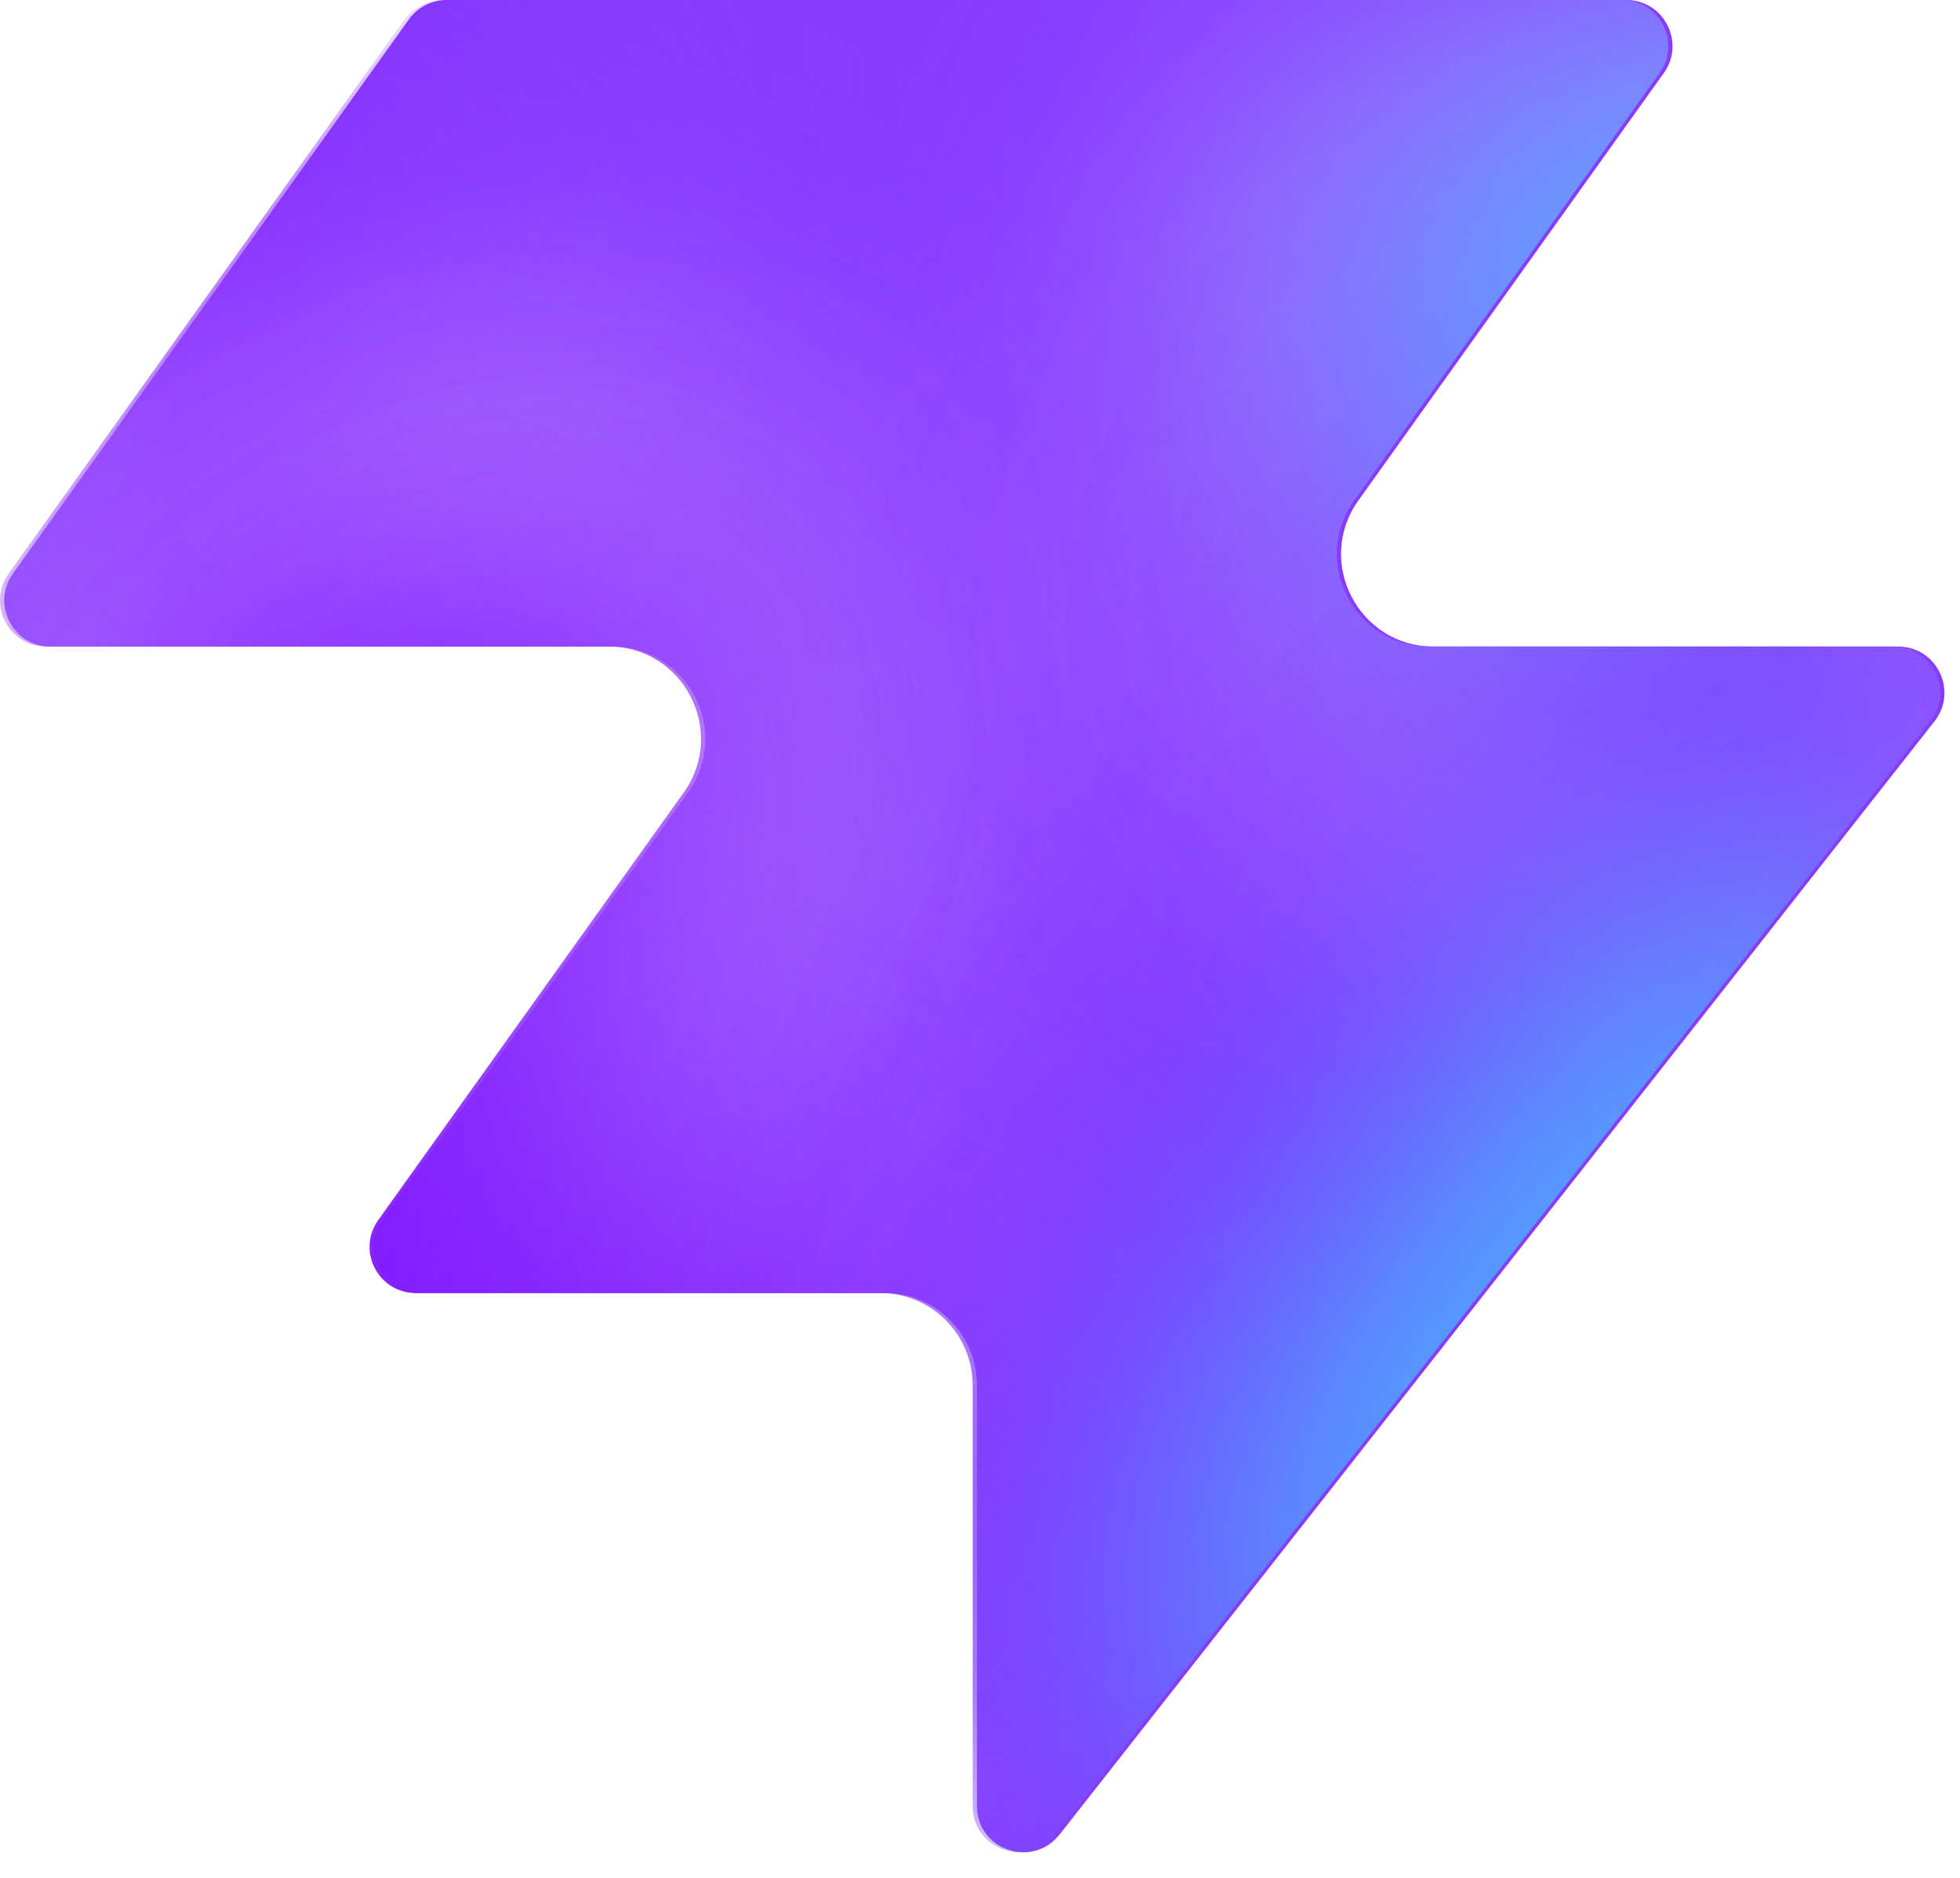
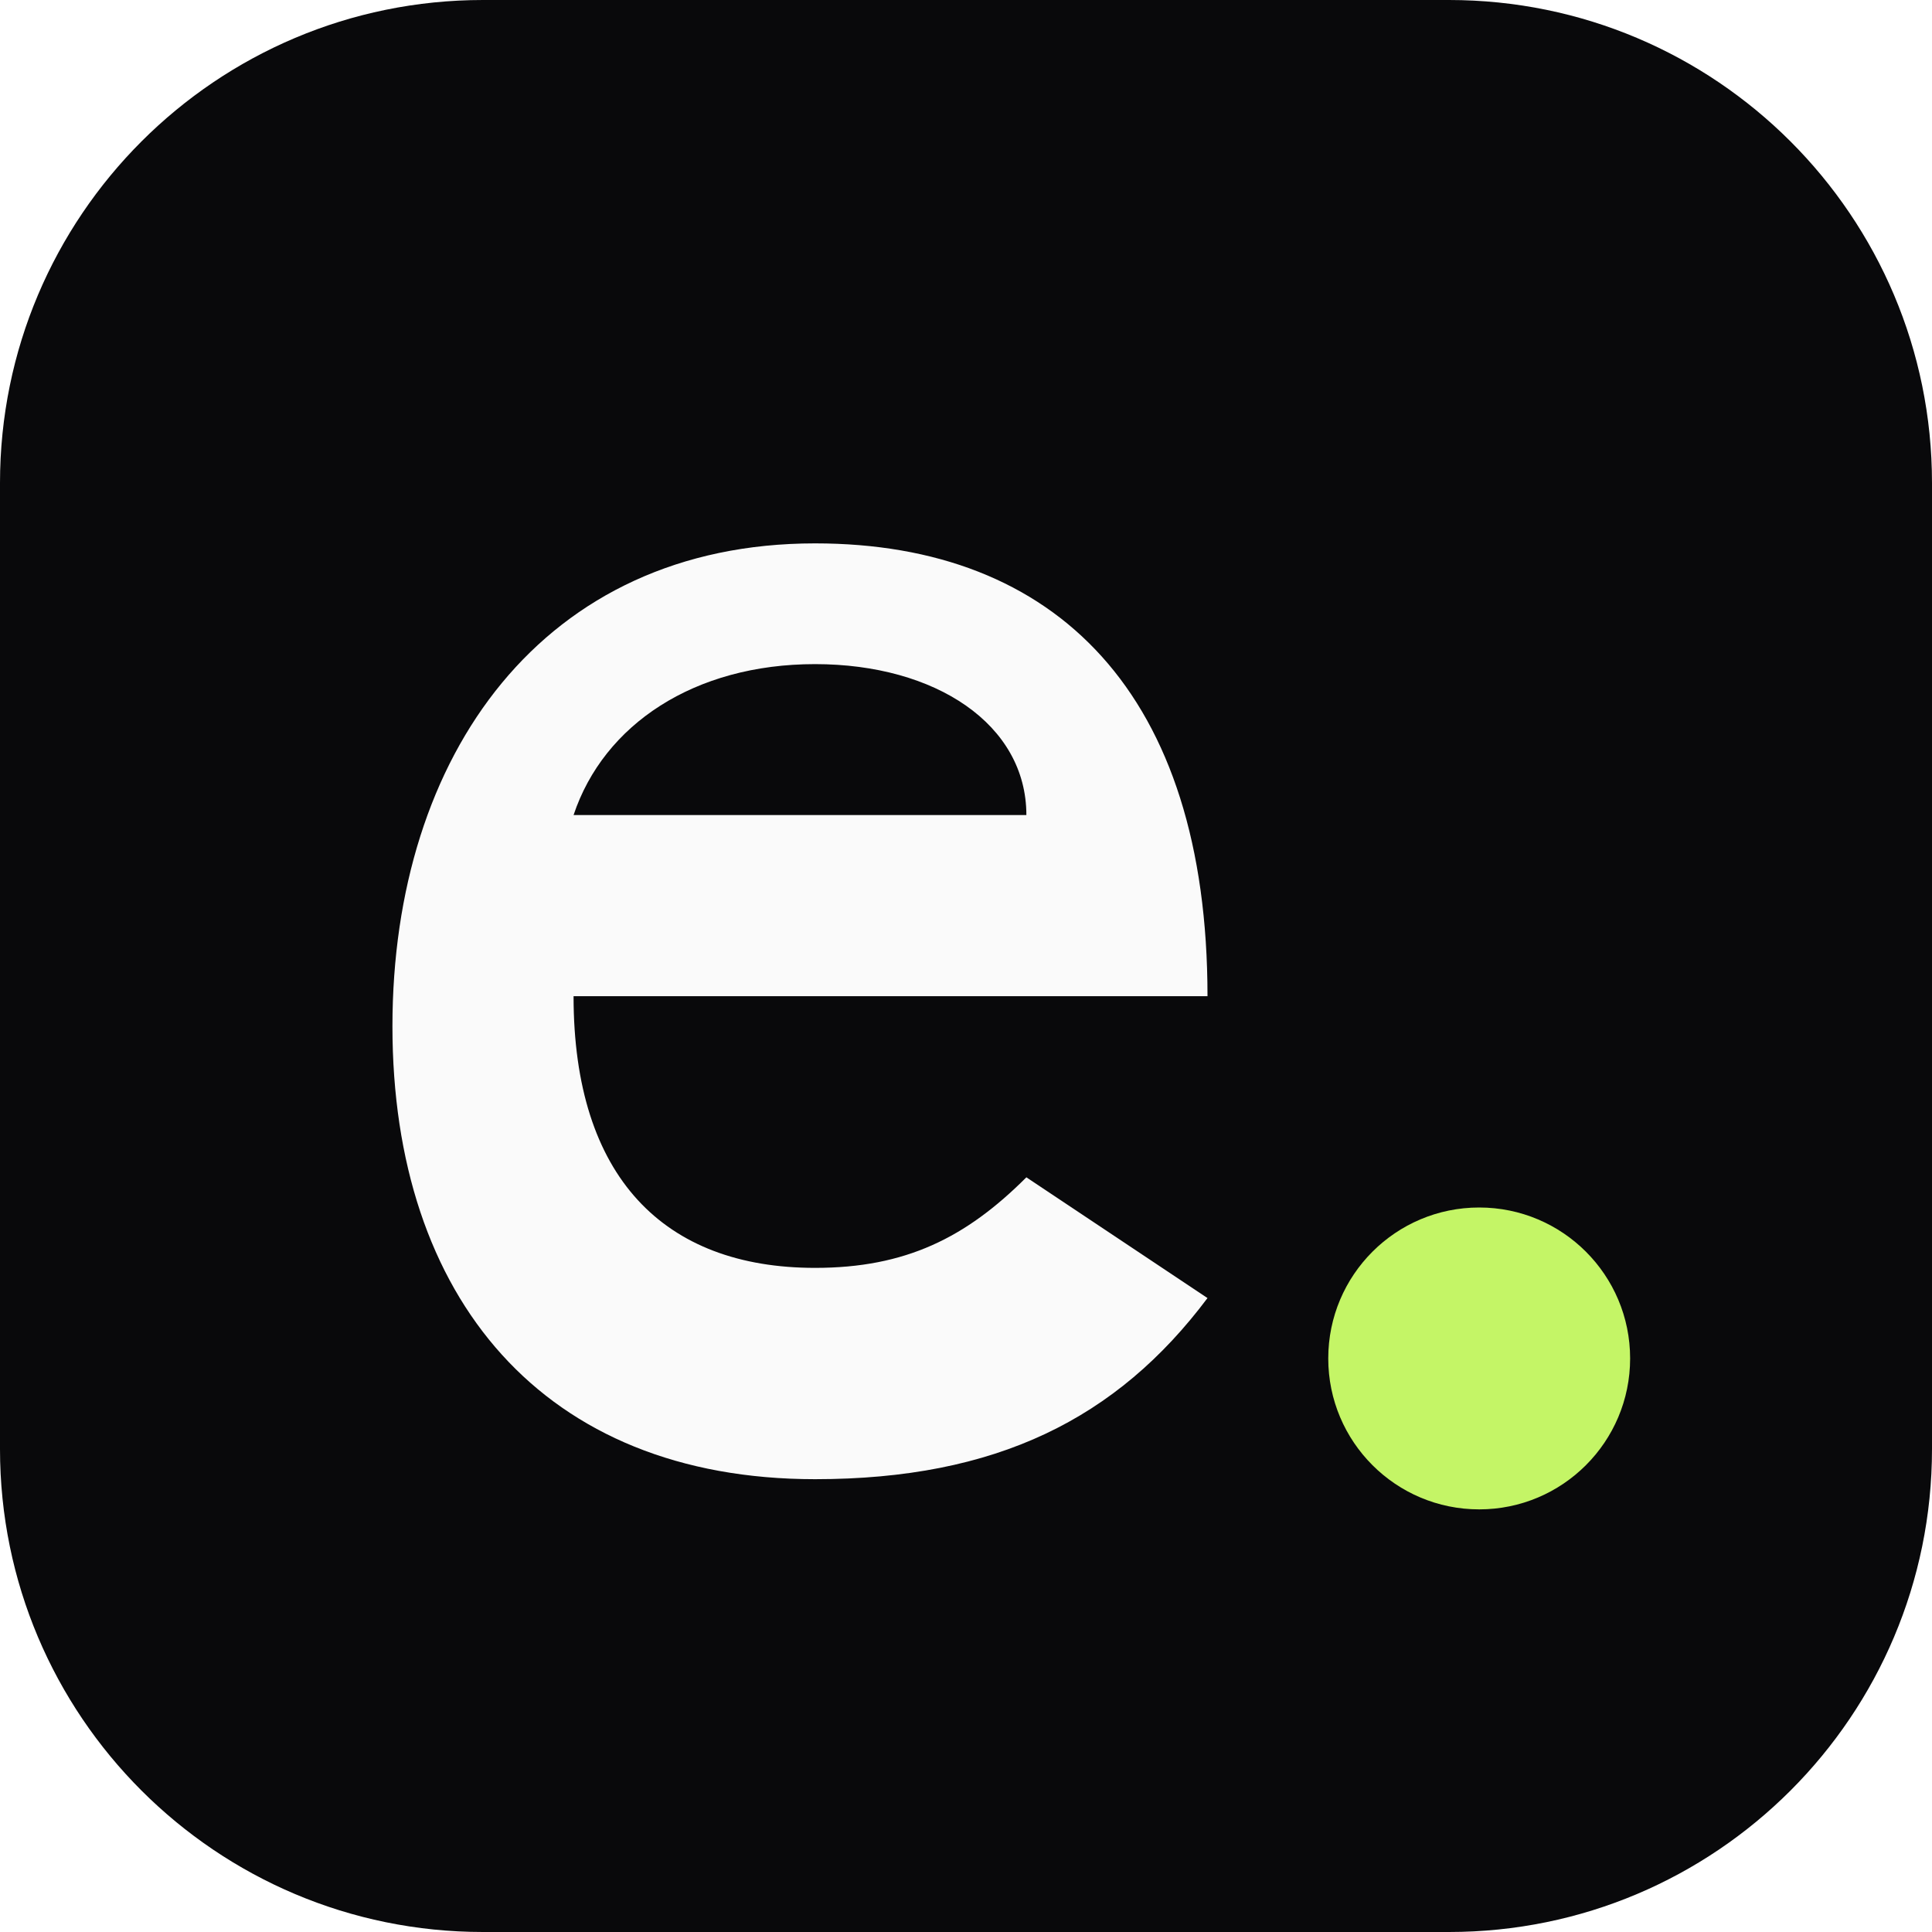
- <svg xmlns="http://www.w3.org/2000/svg" width="48" height="46" fill="none" viewBox="0 0 48 46">
-   <path fill="#863bff" d="M25.946 44.938c-.664.845-2.021.375-2.021-.698V33.937a2.26 2.26 0 0 0-2.262-2.262H10.287c-.92 0-1.456-1.04-.92-1.788l7.48-10.471c1.07-1.497 0-3.578-1.842-3.578H1.237c-.92 0-1.456-1.04-.92-1.788L10.013.474c.214-.297.556-.474.92-.474h28.894c.92 0 1.456 1.04.92 1.788l-7.48 10.471c-1.07 1.498 0 3.579 1.842 3.579h11.377c.943 0 1.473 1.088.89 1.83L25.947 44.94z" style="fill:#863bff;fill:color(display-p3 .525 .23 1);fill-opacity:1" />
-   <mask id="a" width="48" height="46" x="0" y="0" maskUnits="userSpaceOnUse" style="mask-type:alpha">
-     <path fill="#000" d="M25.842 44.938c-.664.844-2.021.375-2.021-.698V33.937a2.26 2.26 0 0 0-2.262-2.262H10.183c-.92 0-1.456-1.04-.92-1.788l7.48-10.471c1.07-1.498 0-3.579-1.842-3.579H1.133c-.92 0-1.456-1.04-.92-1.787L9.91.473c.214-.297.556-.474.92-.474h28.894c.92 0 1.456 1.04.92 1.788l-7.48 10.471c-1.07 1.498 0 3.578 1.842 3.578h11.377c.943 0 1.473 1.088.89 1.832L25.843 44.94z" style="fill:#000;fill-opacity:1" />
-   </mask>
-   <g mask="url(#a)">
-     <g filter="url(#b)">
-       <ellipse cx="5.508" cy="14.704" fill="#ede6ff" rx="5.508" ry="14.704" style="fill:#ede6ff;fill:color(display-p3 .927 .903 1);fill-opacity:1" transform="matrix(.00324 1 1 -.00324 -4.47 31.516)" />
-     </g>
-     <g filter="url(#c)">
-       <ellipse cx="10.399" cy="29.851" fill="#ede6ff" rx="10.399" ry="29.851" style="fill:#ede6ff;fill:color(display-p3 .927 .903 1);fill-opacity:1" transform="matrix(.00324 1 1 -.00324 -39.328 7.883)" />
-     </g>
-     <g filter="url(#d)">
-       <ellipse cx="5.508" cy="30.487" fill="#7e14ff" rx="5.508" ry="30.487" style="fill:#7e14ff;fill:color(display-p3 .492 .077 1);fill-opacity:1" transform="rotate(89.814 -25.913 -14.639)scale(1 -1)" />
-     </g>
-     <g filter="url(#e)">
-       <ellipse cx="5.508" cy="30.599" fill="#7e14ff" rx="5.508" ry="30.599" style="fill:#7e14ff;fill:color(display-p3 .492 .077 1);fill-opacity:1" transform="rotate(89.814 -32.644 -3.334)scale(1 -1)" />
-     </g>
-     <g filter="url(#f)">
-       <ellipse cx="5.508" cy="30.599" fill="#7e14ff" rx="5.508" ry="30.599" style="fill:#7e14ff;fill:color(display-p3 .492 .077 1);fill-opacity:1" transform="matrix(.00324 1 1 -.00324 -34.34 30.47)" />
-     </g>
-     <g filter="url(#g)">
-       <ellipse cx="14.072" cy="22.078" fill="#ede6ff" rx="14.072" ry="22.078" style="fill:#ede6ff;fill:color(display-p3 .927 .903 1);fill-opacity:1" transform="rotate(93.35 24.506 48.493)scale(-1 1)" />
-     </g>
-     <g filter="url(#h)">
-       <ellipse cx="3.47" cy="21.501" fill="#7e14ff" rx="3.47" ry="21.501" style="fill:#7e14ff;fill:color(display-p3 .492 .077 1);fill-opacity:1" transform="rotate(89.009 28.708 47.59)scale(-1 1)" />
-     </g>
-     <g filter="url(#i)">
-       <ellipse cx="3.47" cy="21.501" fill="#7e14ff" rx="3.47" ry="21.501" style="fill:#7e14ff;fill:color(display-p3 .492 .077 1);fill-opacity:1" transform="rotate(89.009 28.708 47.59)scale(-1 1)" />
-     </g>
-     <g filter="url(#j)">
-       <ellipse cx=".387" cy="8.972" fill="#7e14ff" rx="4.407" ry="29.108" style="fill:#7e14ff;fill:color(display-p3 .492 .077 1);fill-opacity:1" transform="rotate(39.51 .387 8.972)" />
-     </g>
-     <g filter="url(#k)">
-       <ellipse cx="47.523" cy="-6.092" fill="#7e14ff" rx="4.407" ry="29.108" style="fill:#7e14ff;fill:color(display-p3 .492 .077 1);fill-opacity:1" transform="rotate(37.892 47.523 -6.092)" />
-     </g>
-     <g filter="url(#l)">
-       <ellipse cx="41.412" cy="6.333" fill="#47bfff" rx="5.971" ry="9.665" style="fill:#47bfff;fill:color(display-p3 .28 .748 1);fill-opacity:1" transform="rotate(37.892 41.412 6.333)" />
-     </g>
-     <g filter="url(#m)">
-       <ellipse cx="-1.879" cy="38.332" fill="#7e14ff" rx="4.407" ry="29.108" style="fill:#7e14ff;fill:color(display-p3 .492 .077 1);fill-opacity:1" transform="rotate(37.892 -1.88 38.332)" />
-     </g>
-     <g filter="url(#n)">
-       <ellipse cx="-1.879" cy="38.332" fill="#7e14ff" rx="4.407" ry="29.108" style="fill:#7e14ff;fill:color(display-p3 .492 .077 1);fill-opacity:1" transform="rotate(37.892 -1.88 38.332)" />
-     </g>
-     <g filter="url(#o)">
-       <ellipse cx="35.651" cy="29.907" fill="#7e14ff" rx="4.407" ry="29.108" style="fill:#7e14ff;fill:color(display-p3 .492 .077 1);fill-opacity:1" transform="rotate(37.892 35.651 29.907)" />
-     </g>
-     <g filter="url(#p)">
-       <ellipse cx="38.418" cy="32.4" fill="#47bfff" rx="5.971" ry="15.297" style="fill:#47bfff;fill:color(display-p3 .28 .748 1);fill-opacity:1" transform="rotate(37.892 38.418 32.4)" />
-     </g>
-   </g>
-   <defs>
-     <filter id="b" width="60.045" height="41.654" x="-19.77" y="16.149" color-interpolation-filters="sRGB" filterUnits="userSpaceOnUse">
-       <feFlood flood-opacity="0" result="BackgroundImageFix" />
-       <feBlend in="SourceGraphic" in2="BackgroundImageFix" result="shape" />
-       <feGaussianBlur result="effect1_foregroundBlur_2002_17158" stdDeviation="7.659" />
-     </filter>
-     <filter id="c" width="90.34" height="51.437" x="-54.613" y="-7.533" color-interpolation-filters="sRGB" filterUnits="userSpaceOnUse">
-       <feFlood flood-opacity="0" result="BackgroundImageFix" />
-       <feBlend in="SourceGraphic" in2="BackgroundImageFix" result="shape" />
-       <feGaussianBlur result="effect1_foregroundBlur_2002_17158" stdDeviation="7.659" />
-     </filter>
-     <filter id="d" width="79.355" height="29.4" x="-49.64" y="2.03" color-interpolation-filters="sRGB" filterUnits="userSpaceOnUse">
-       <feFlood flood-opacity="0" result="BackgroundImageFix" />
-       <feBlend in="SourceGraphic" in2="BackgroundImageFix" result="shape" />
-       <feGaussianBlur result="effect1_foregroundBlur_2002_17158" stdDeviation="4.596" />
-     </filter>
-     <filter id="e" width="79.579" height="29.4" x="-45.045" y="20.029" color-interpolation-filters="sRGB" filterUnits="userSpaceOnUse">
-       <feFlood flood-opacity="0" result="BackgroundImageFix" />
-       <feBlend in="SourceGraphic" in2="BackgroundImageFix" result="shape" />
-       <feGaussianBlur result="effect1_foregroundBlur_2002_17158" stdDeviation="4.596" />
-     </filter>
-     <filter id="f" width="79.579" height="29.4" x="-43.513" y="21.178" color-interpolation-filters="sRGB" filterUnits="userSpaceOnUse">
-       <feFlood flood-opacity="0" result="BackgroundImageFix" />
-       <feBlend in="SourceGraphic" in2="BackgroundImageFix" result="shape" />
-       <feGaussianBlur result="effect1_foregroundBlur_2002_17158" stdDeviation="4.596" />
-     </filter>
-     <filter id="g" width="74.749" height="58.852" x="15.756" y="-17.901" color-interpolation-filters="sRGB" filterUnits="userSpaceOnUse">
-       <feFlood flood-opacity="0" result="BackgroundImageFix" />
-       <feBlend in="SourceGraphic" in2="BackgroundImageFix" result="shape" />
-       <feGaussianBlur result="effect1_foregroundBlur_2002_17158" stdDeviation="7.659" />
-     </filter>
-     <filter id="h" width="61.377" height="25.362" x="23.548" y="2.284" color-interpolation-filters="sRGB" filterUnits="userSpaceOnUse">
-       <feFlood flood-opacity="0" result="BackgroundImageFix" />
-       <feBlend in="SourceGraphic" in2="BackgroundImageFix" result="shape" />
-       <feGaussianBlur result="effect1_foregroundBlur_2002_17158" stdDeviation="4.596" />
-     </filter>
-     <filter id="i" width="61.377" height="25.362" x="23.548" y="2.284" color-interpolation-filters="sRGB" filterUnits="userSpaceOnUse">
-       <feFlood flood-opacity="0" result="BackgroundImageFix" />
-       <feBlend in="SourceGraphic" in2="BackgroundImageFix" result="shape" />
-       <feGaussianBlur result="effect1_foregroundBlur_2002_17158" stdDeviation="4.596" />
-     </filter>
-     <filter id="j" width="56.045" height="63.649" x="-27.636" y="-22.853" color-interpolation-filters="sRGB" filterUnits="userSpaceOnUse">
-       <feFlood flood-opacity="0" result="BackgroundImageFix" />
-       <feBlend in="SourceGraphic" in2="BackgroundImageFix" result="shape" />
-       <feGaussianBlur result="effect1_foregroundBlur_2002_17158" stdDeviation="4.596" />
-     </filter>
-     <filter id="k" width="54.814" height="64.646" x="20.116" y="-38.415" color-interpolation-filters="sRGB" filterUnits="userSpaceOnUse">
-       <feFlood flood-opacity="0" result="BackgroundImageFix" />
-       <feBlend in="SourceGraphic" in2="BackgroundImageFix" result="shape" />
-       <feGaussianBlur result="effect1_foregroundBlur_2002_17158" stdDeviation="4.596" />
-     </filter>
-     <filter id="l" width="33.541" height="35.313" x="24.641" y="-11.323" color-interpolation-filters="sRGB" filterUnits="userSpaceOnUse">
-       <feFlood flood-opacity="0" result="BackgroundImageFix" />
-       <feBlend in="SourceGraphic" in2="BackgroundImageFix" result="shape" />
-       <feGaussianBlur result="effect1_foregroundBlur_2002_17158" stdDeviation="4.596" />
-     </filter>
-     <filter id="m" width="54.814" height="64.646" x="-29.286" y="6.009" color-interpolation-filters="sRGB" filterUnits="userSpaceOnUse">
-       <feFlood flood-opacity="0" result="BackgroundImageFix" />
-       <feBlend in="SourceGraphic" in2="BackgroundImageFix" result="shape" />
-       <feGaussianBlur result="effect1_foregroundBlur_2002_17158" stdDeviation="4.596" />
-     </filter>
-     <filter id="n" width="54.814" height="64.646" x="-29.286" y="6.009" color-interpolation-filters="sRGB" filterUnits="userSpaceOnUse">
-       <feFlood flood-opacity="0" result="BackgroundImageFix" />
-       <feBlend in="SourceGraphic" in2="BackgroundImageFix" result="shape" />
-       <feGaussianBlur result="effect1_foregroundBlur_2002_17158" stdDeviation="4.596" />
-     </filter>
-     <filter id="o" width="54.814" height="64.646" x="8.244" y="-2.416" color-interpolation-filters="sRGB" filterUnits="userSpaceOnUse">
-       <feFlood flood-opacity="0" result="BackgroundImageFix" />
-       <feBlend in="SourceGraphic" in2="BackgroundImageFix" result="shape" />
-       <feGaussianBlur result="effect1_foregroundBlur_2002_17158" stdDeviation="4.596" />
-     </filter>
-     <filter id="p" width="39.409" height="43.623" x="18.713" y="10.588" color-interpolation-filters="sRGB" filterUnits="userSpaceOnUse">
-       <feFlood flood-opacity="0" result="BackgroundImageFix" />
-       <feBlend in="SourceGraphic" in2="BackgroundImageFix" result="shape" />
-       <feGaussianBlur result="effect1_foregroundBlur_2002_17158" stdDeviation="4.596" />
-     </filter>
-   </defs>
+ <svg xmlns="http://www.w3.org/2000/svg" viewBox="0 0 64 64">
+   <rect width="64" height="64" rx="16" fill="#09090b" />
+   <path d="M17 33h23c0-10-5-15-13-15-9 0-14 7-14 16s5 15 14 15c6 0 10-2 13-6l-6-4c-2 2-4 3-7 3-5 0-8-3-8-9m0-6c1-3 4-5 8-5s7 2 7 5" fill="#fafafa" />
+   <circle cx="49" cy="45" r="5" fill="#c4f566" />
</svg>
